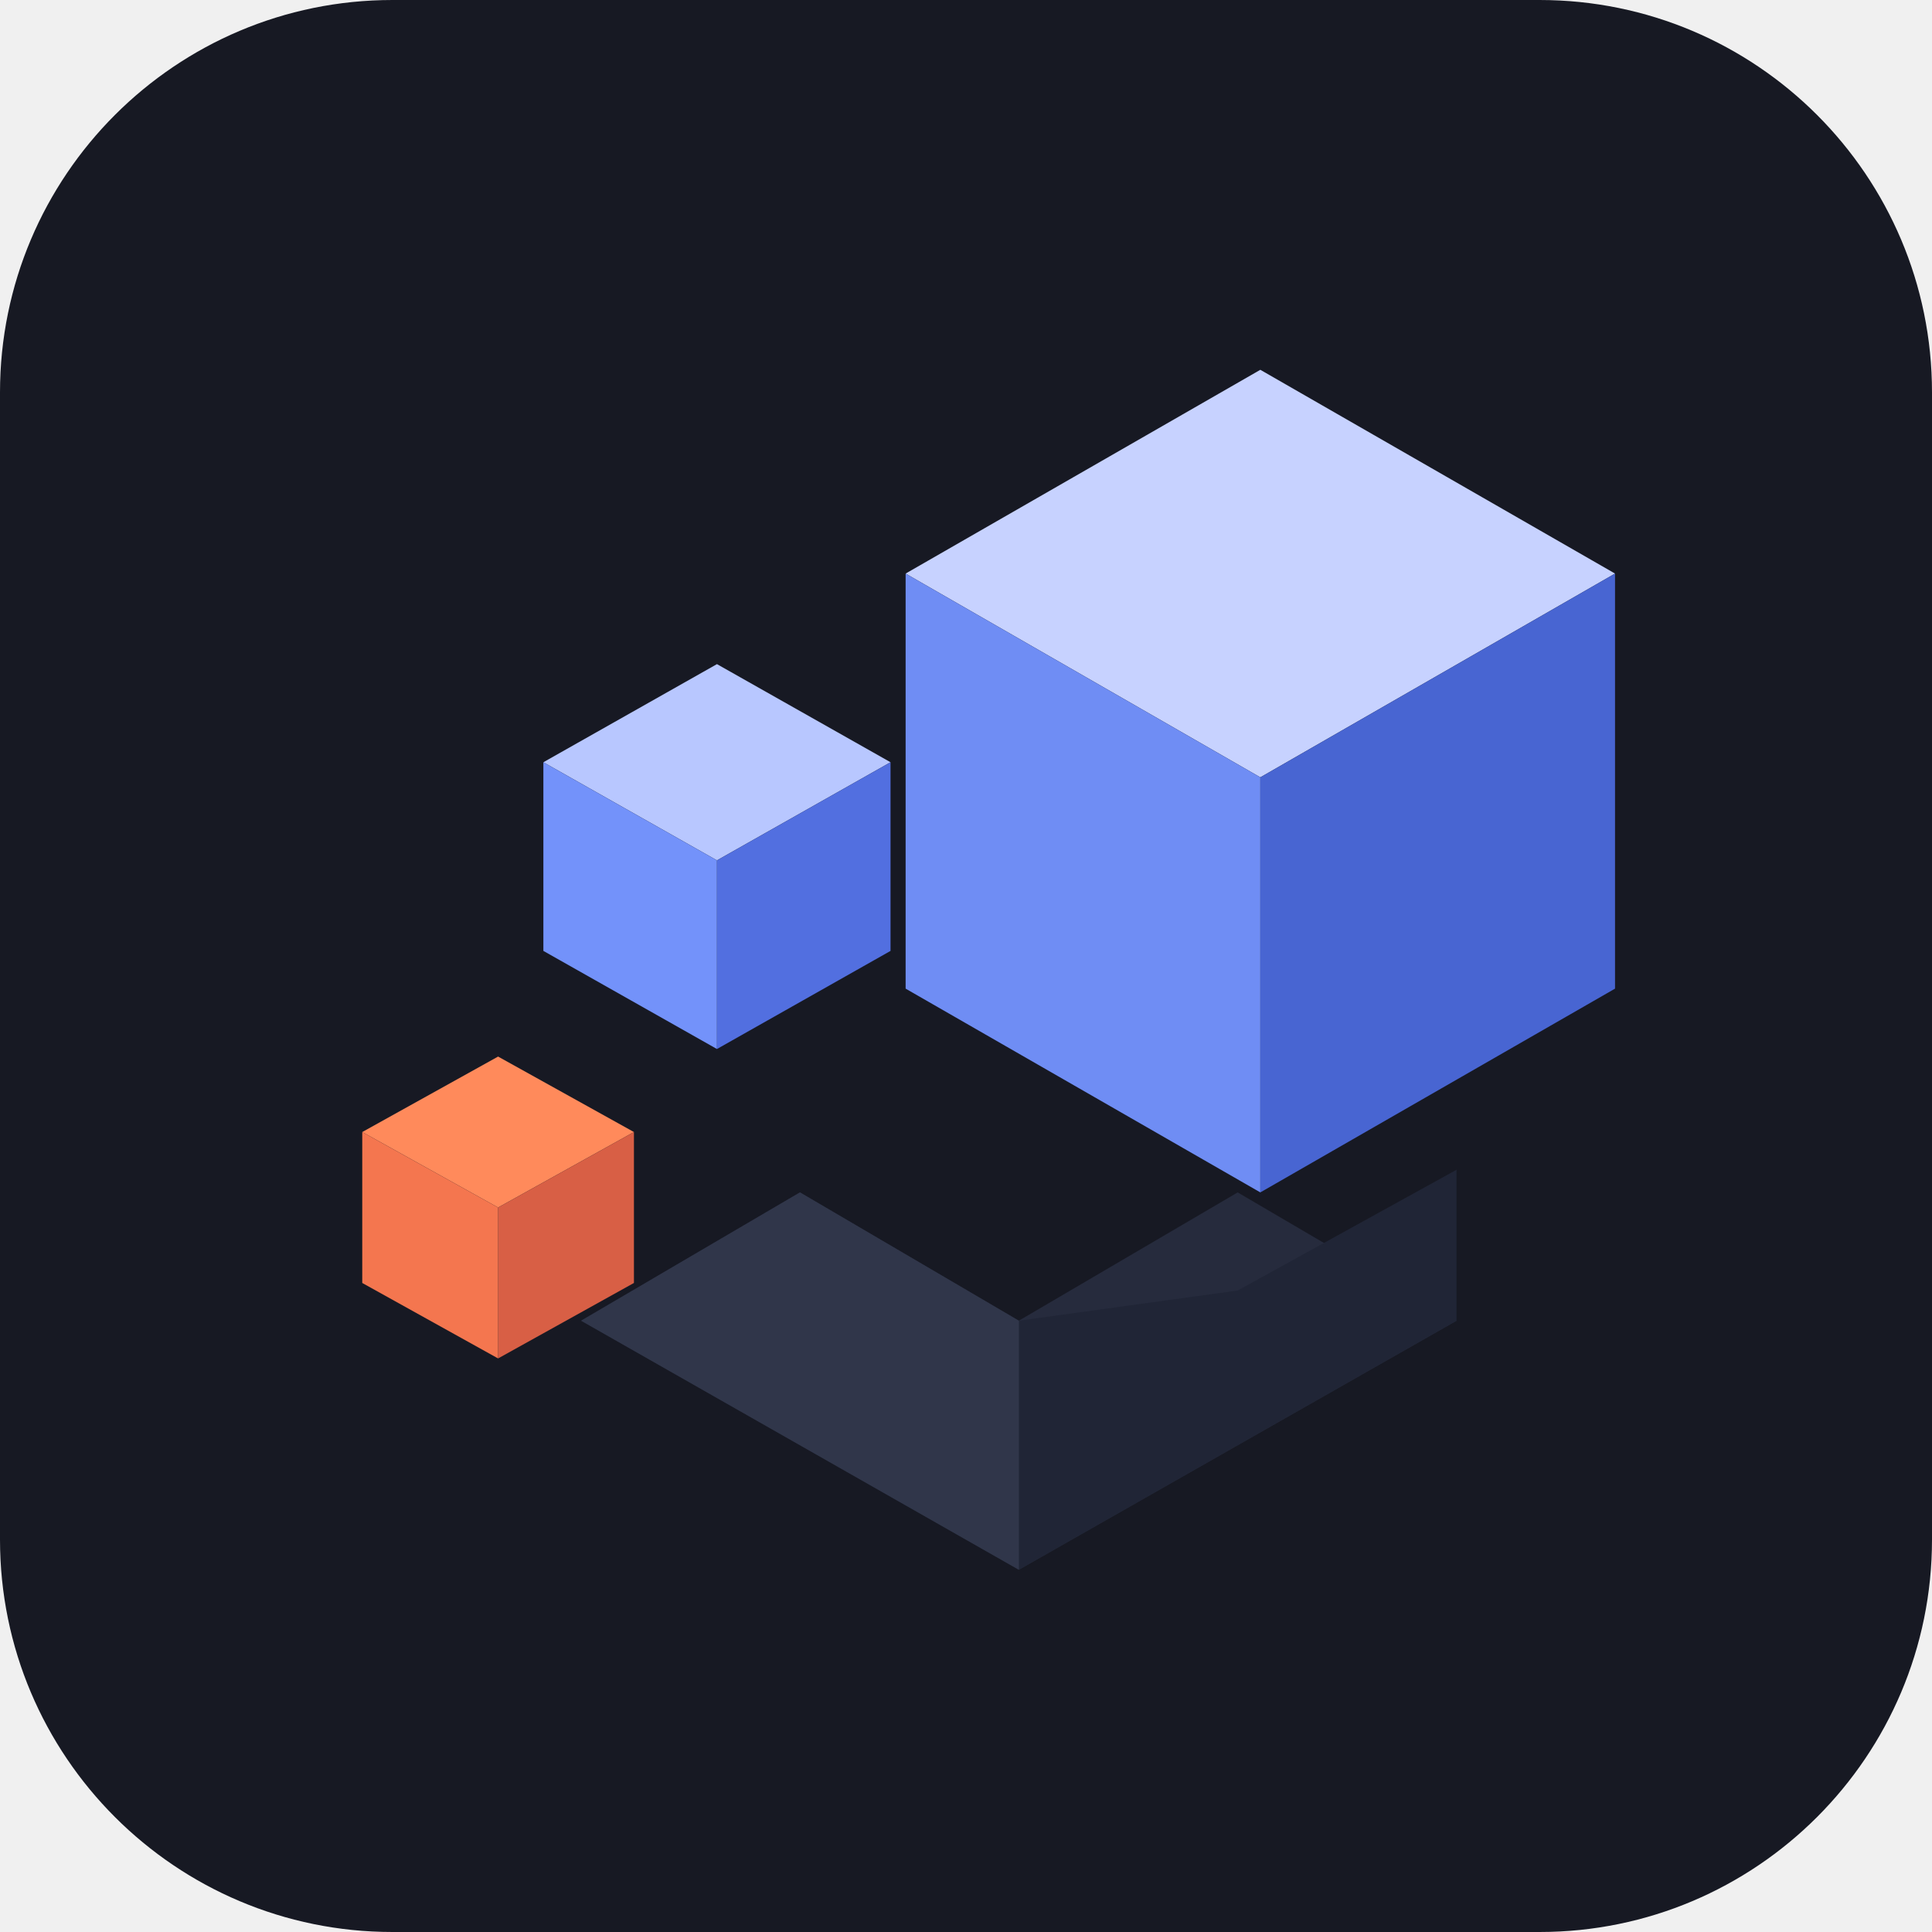
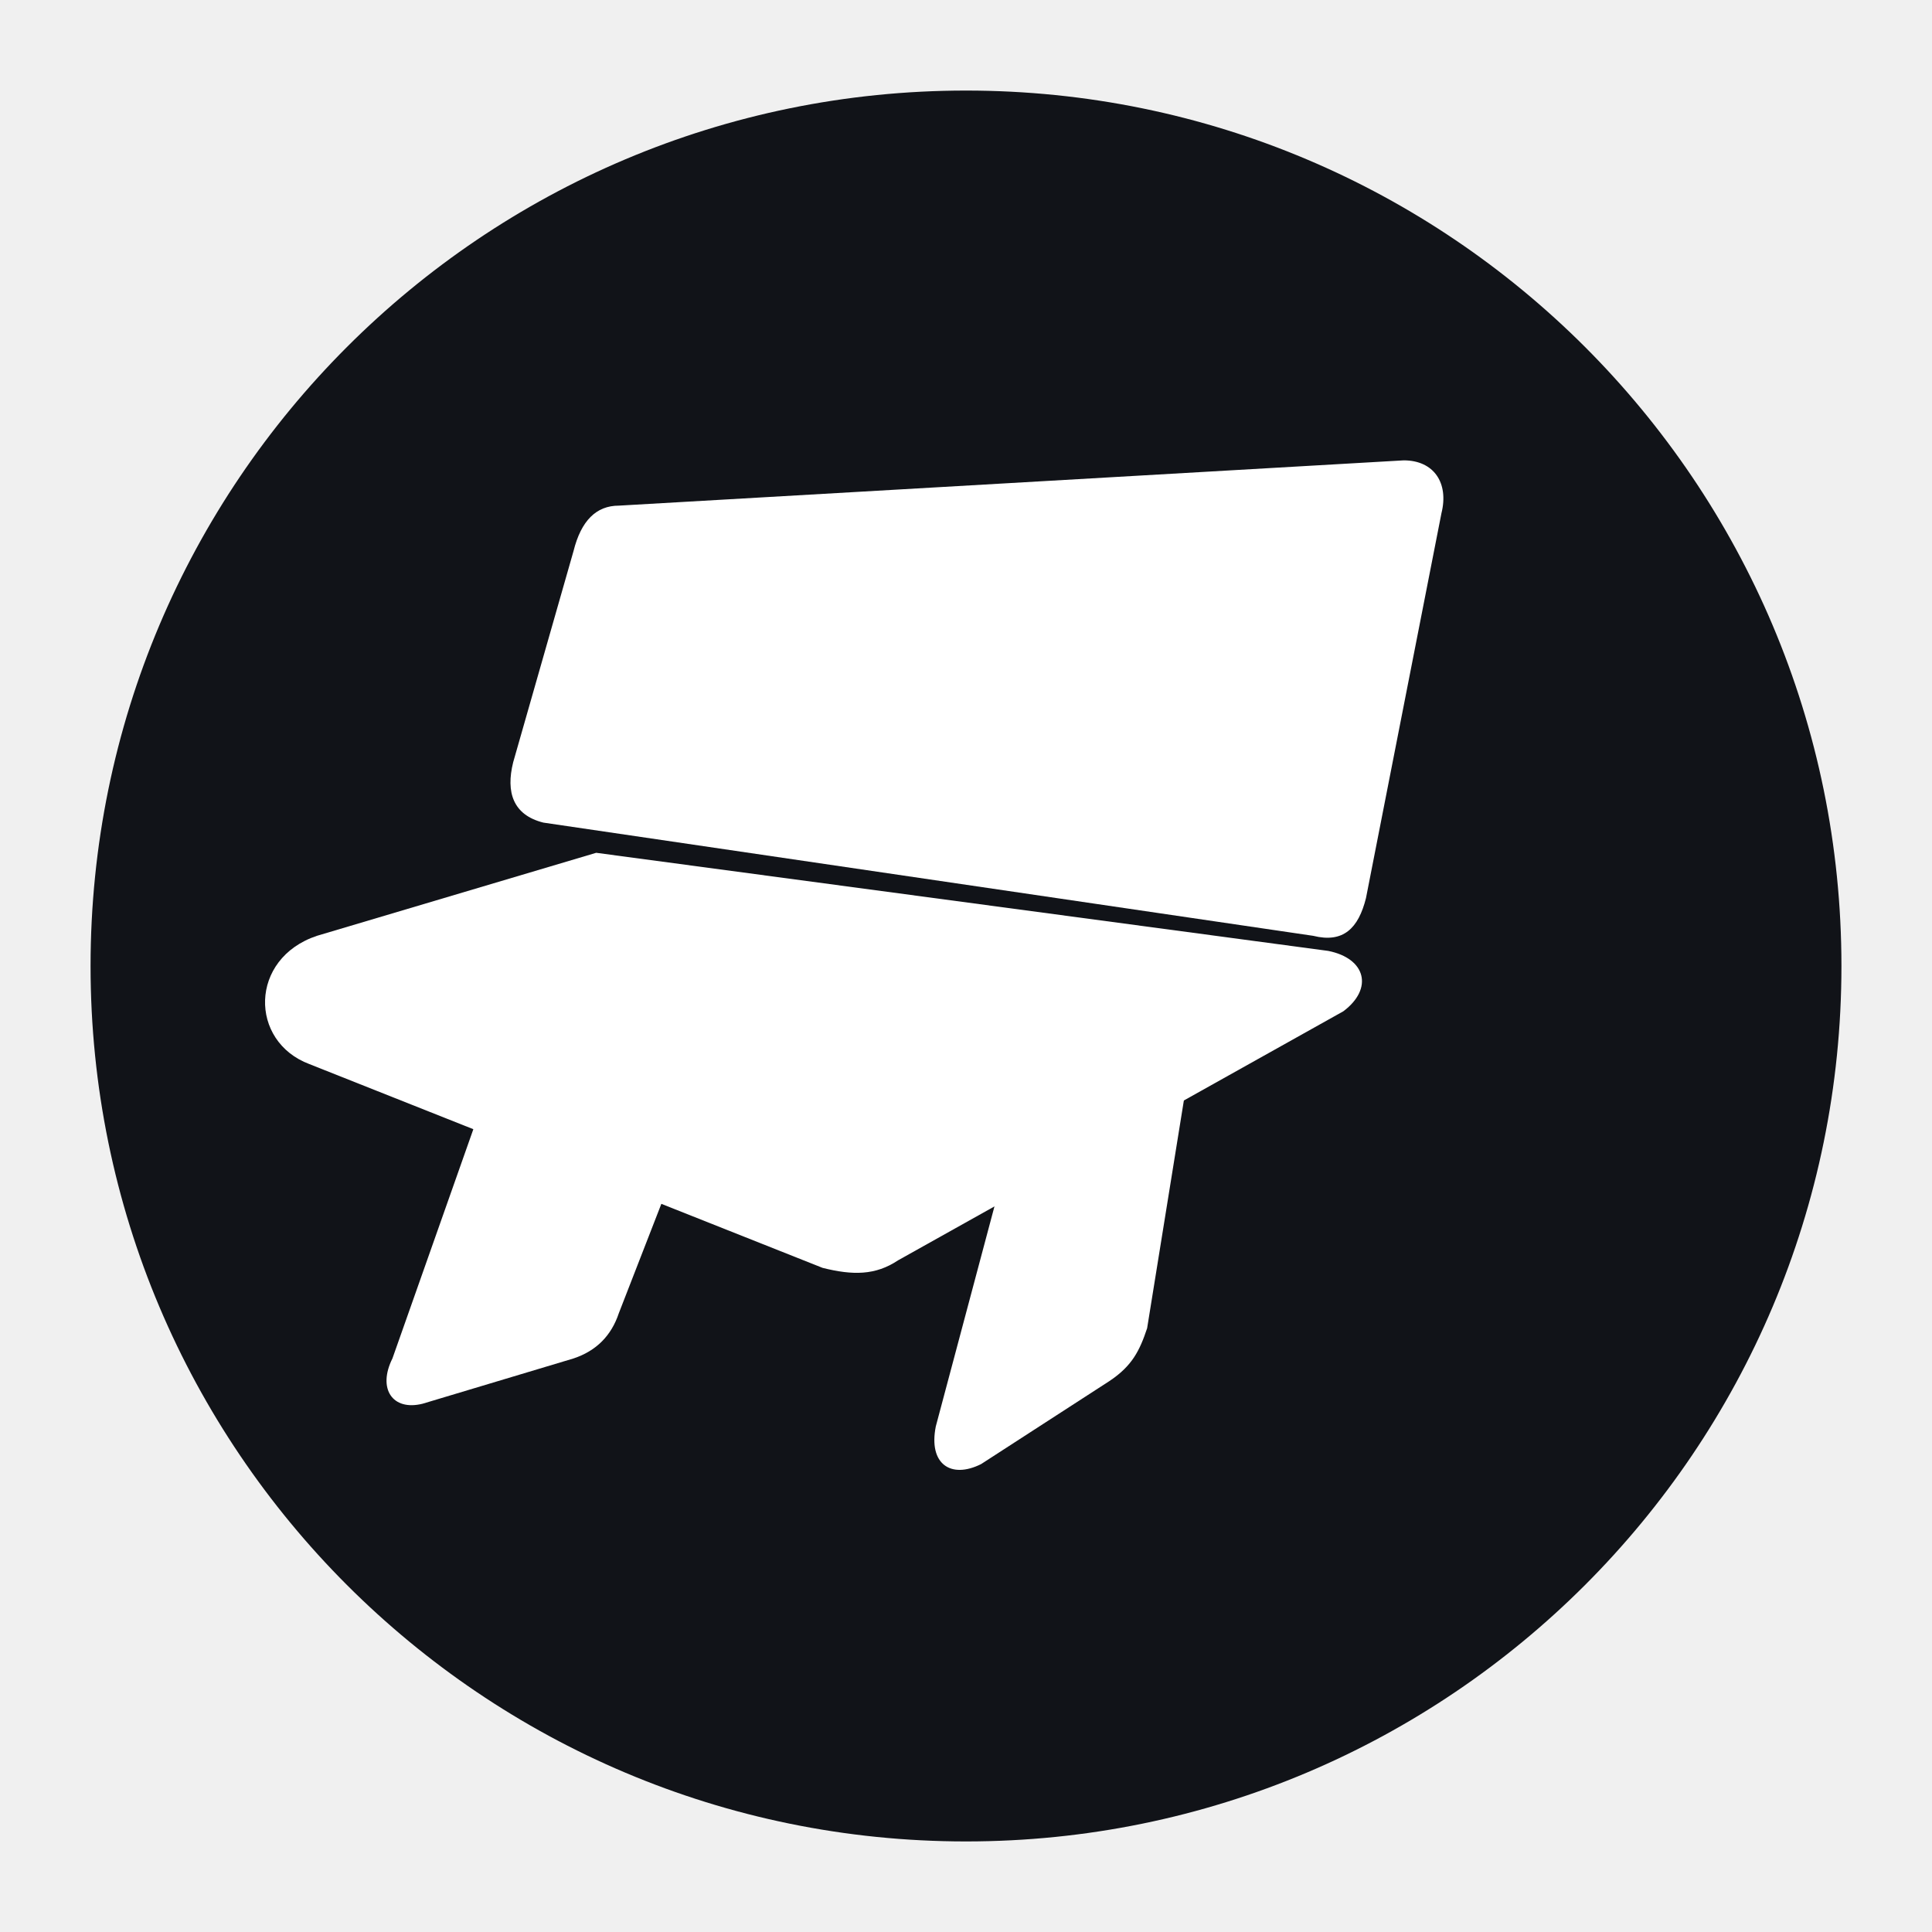
<svg xmlns="http://www.w3.org/2000/svg" viewBox="0 0 256 256" role="img" aria-labelledby="title desc">
-   <rect width="256" height="256" rx="52" fill="#171923" />
-   <path d="M48 150l18-10 18 10-18 10z" fill="#ff8a5b" />
-   <path d="M66 160v20l18-10v-20z" fill="#d85f45" />
-   <path d="M48 150v20l18 10v-20z" fill="#f4764f" />
-   <path d="M72 101l23-13 23 13-23 13z" fill="#b8c7ff" />
-   <path d="M95 114v25l23-13v-25z" fill="#526fe0" />
-   <path d="M72 101v25l23 13v-25z" fill="#7392fa" />
-   <path d="M120 76l47-27 47 27-47 27z" fill="#c7d2ff" />
-   <path d="M167 103v55l47-27V76z" fill="#4865d2" />
-   <path d="M120 76v55l47 27v-55z" fill="#6f8df4" />
-   <path d="M106 158l29 17 29-17 29 17-58 33-58-33z" fill="#262b3d" />
-   <path d="M135 175v33l58-33v-20l-29 16z" fill="#202536" />
-   <path d="M77 175l58 33v-33l-29-17z" fill="#30364a" />
+   <circle cx="128" cy="128" r="116" fill="#111318" />
+   <path d="M82 67l104-6c4 0 6 3 5 7l-10 51c-1 4-3 6-7 5L72 109c-4-1-5-4-4-8l8-28c1-4 3-6 6-6z" fill="#fff" />
+   <path d="M42 124l37-11 97 13c5 1 6 5 2 8l-59 33c-3 2-6 2-10 1l-68-27c-8-3-8-14 1-17z" fill="#fff" />
+   <path d="M64 146l25 10-7 18c-1 3-3 5-6 6l-20 6c-4 1-6-2-4-6z" fill="#fff" />
+   <path d="M132 159l25-14-5 31c-1 3-2 5-5 7l-17 11c-4 2-7 0-6-5z" fill="#fff" />
</svg>
